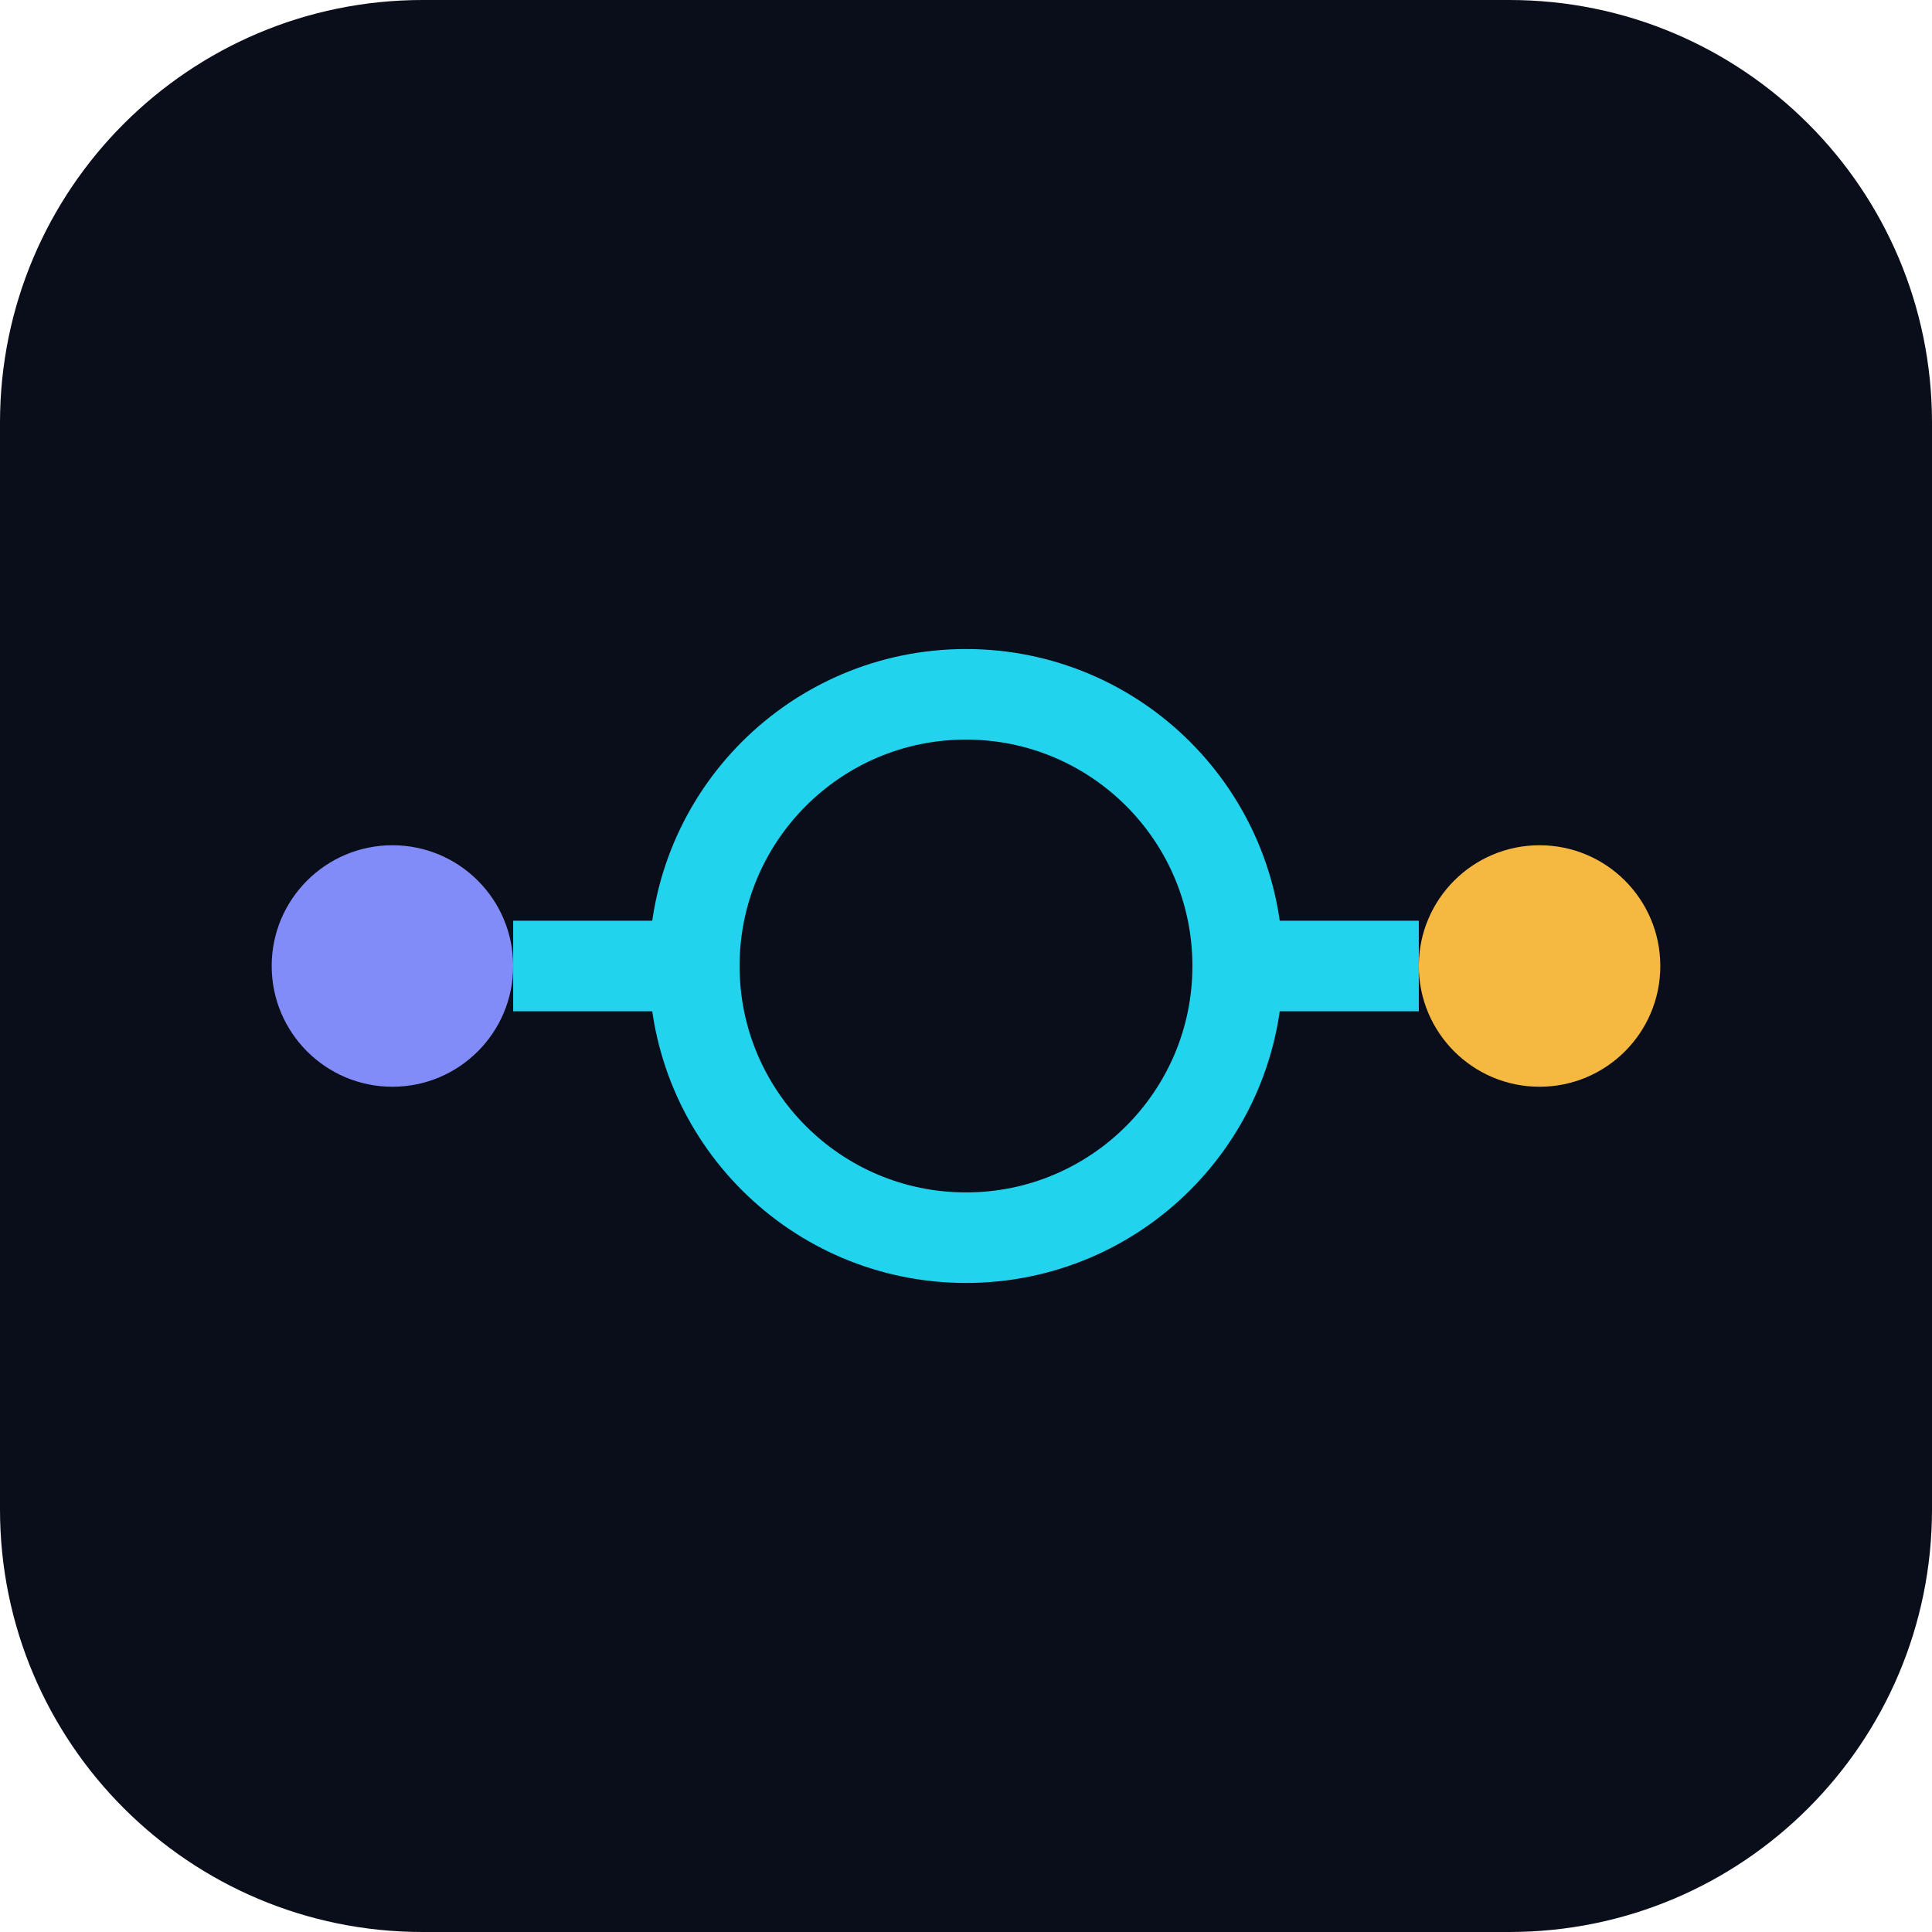
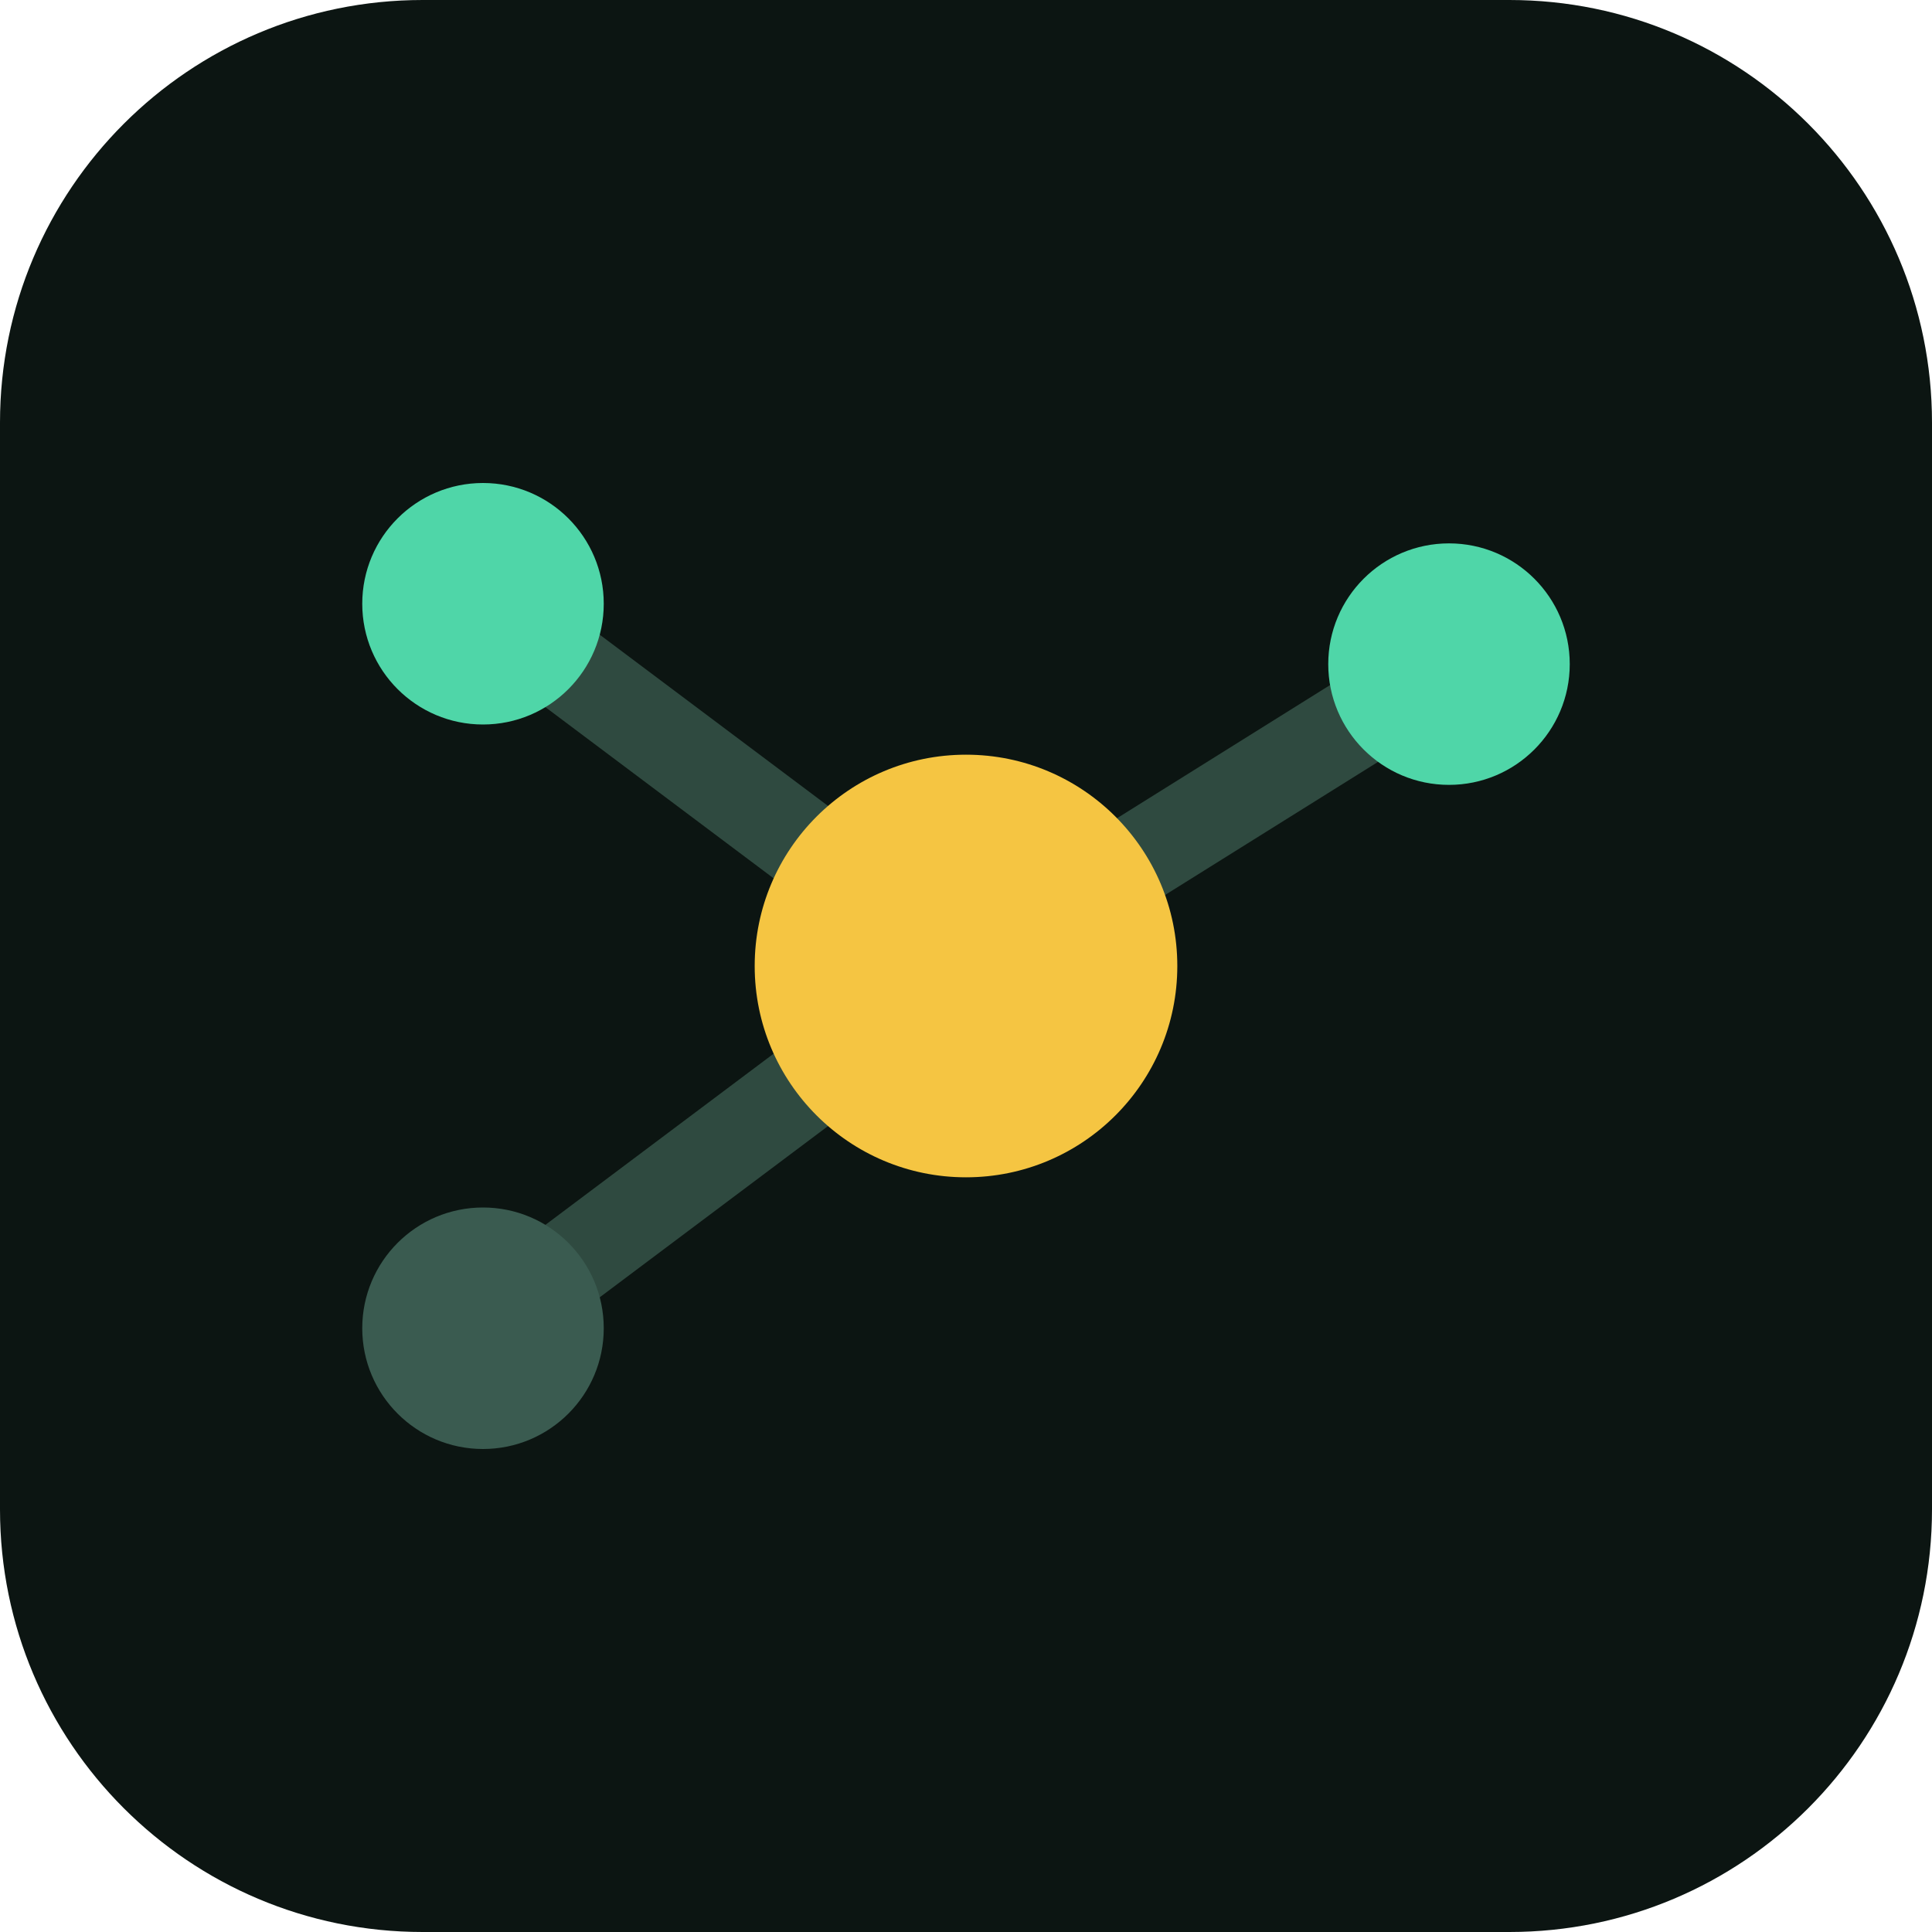
<svg xmlns="http://www.w3.org/2000/svg" viewBox="0 0 64 64">
-   <rect width="64" height="64" rx="14" fill="#0a0e1a" />
-   <circle cx="32" cy="32" r="9" fill="none" stroke="#22d3ee" stroke-width="3" />
-   <circle cx="13" cy="32" r="4" fill="#818cf8" />
-   <circle cx="51" cy="32" r="4" fill="#f5b942" />
-   <line x1="17" y1="32" x2="23" y2="32" stroke="#22d3ee" stroke-width="3" />
-   <line x1="41" y1="32" x2="47" y2="32" stroke="#22d3ee" stroke-width="3" />
+   <rect width="64" height="64" rx="14" fill="#0c1512" />
+   <line x1="16" y1="20" x2="32" y2="32" stroke="#2f4a40" stroke-width="3" />
+   <line x1="16" y1="44" x2="32" y2="32" stroke="#2f4a40" stroke-width="3" />
+   <line x1="32" y1="32" x2="48" y2="22" stroke="#2f4a40" stroke-width="3" />
+   <circle cx="16" cy="20" r="4" fill="#4fd6a8" />
+   <circle cx="16" cy="44" r="4" fill="#3a5b50" />
+   <circle cx="32" cy="32" r="7" fill="#f5c542" />
+   <circle cx="48" cy="22" r="4" fill="#4fd6a8" />
</svg>
